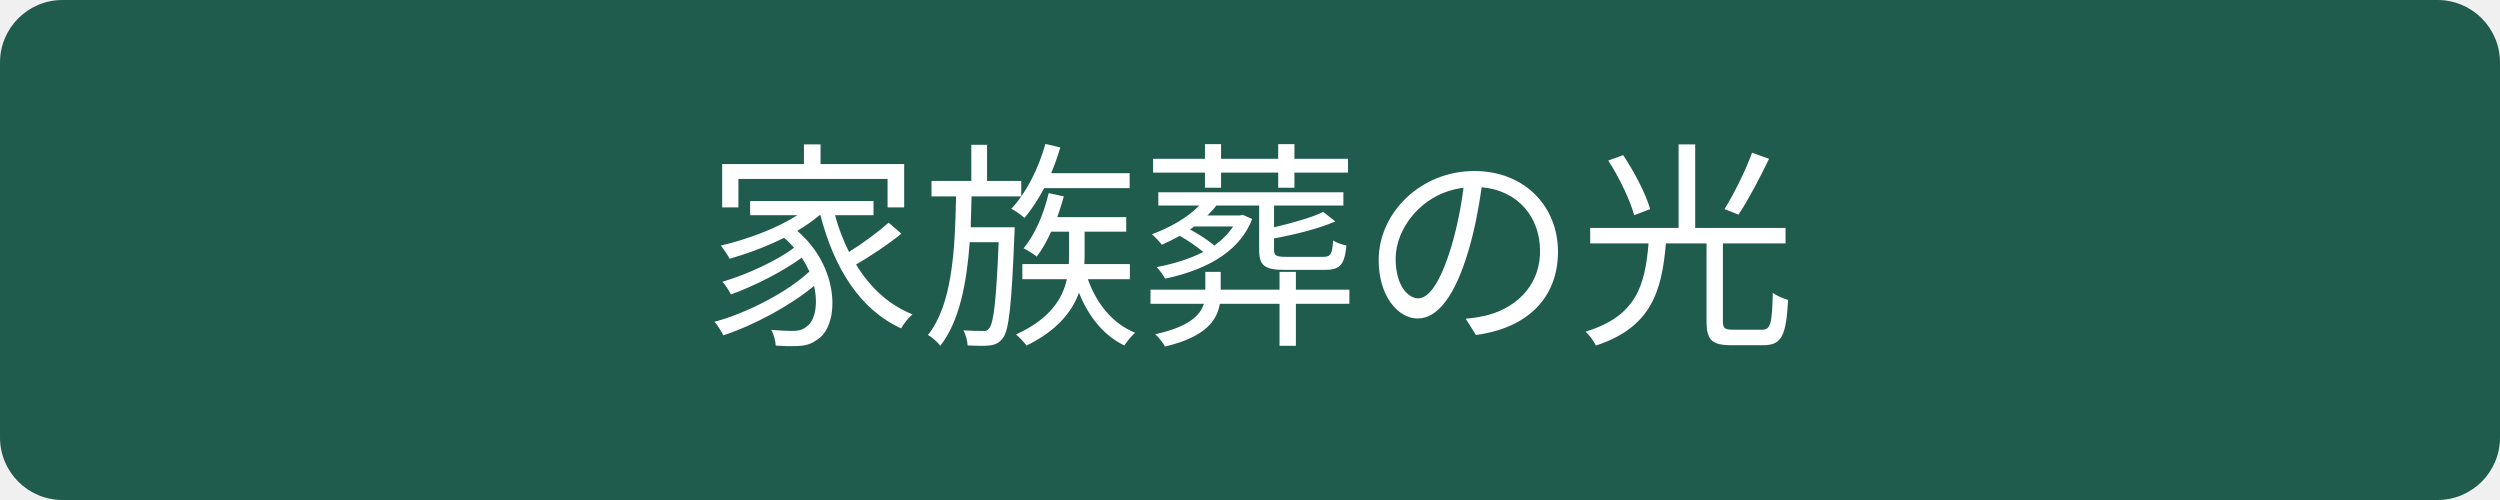
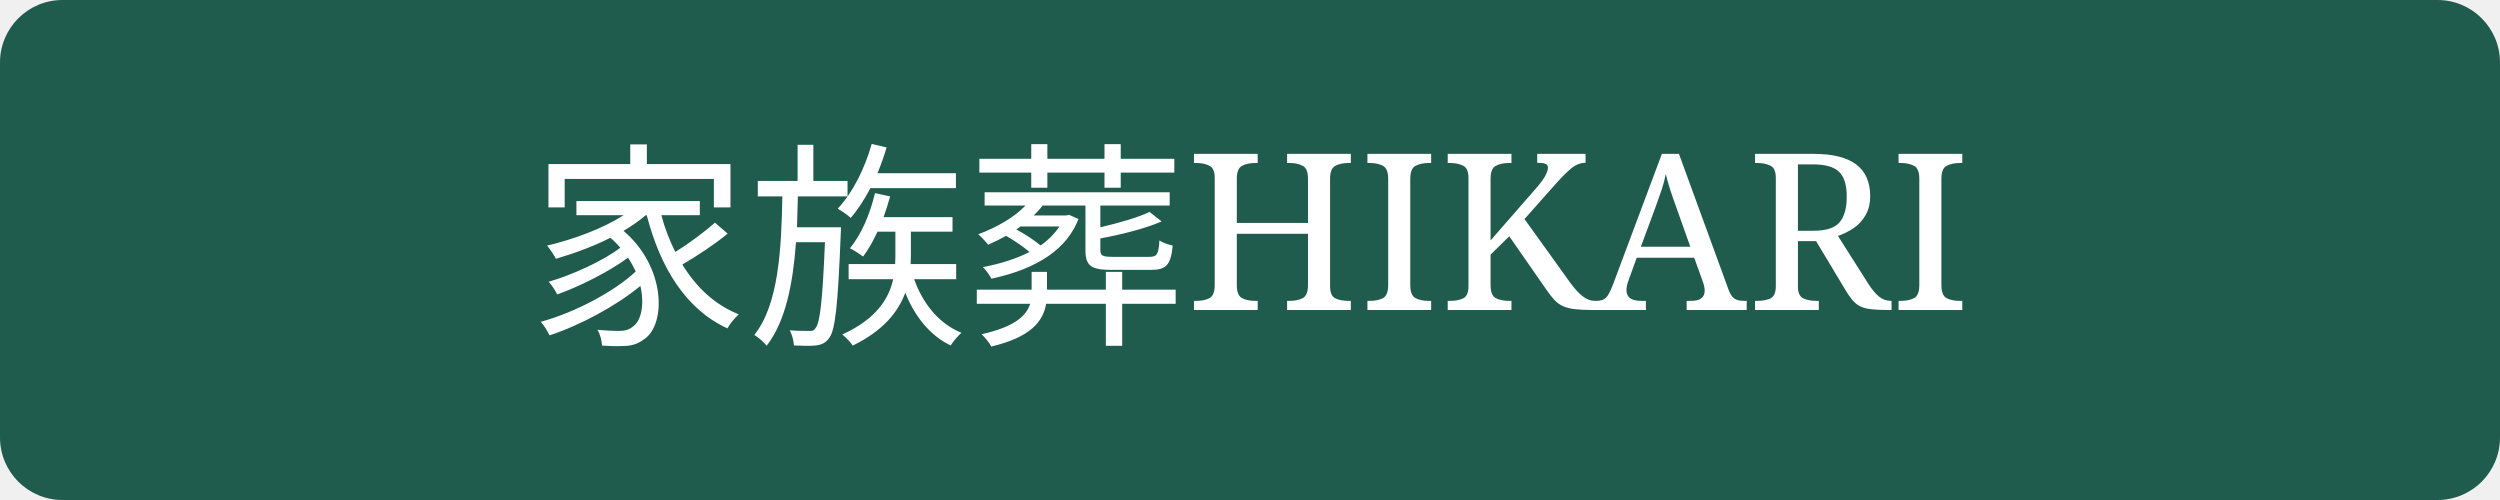
<svg xmlns="http://www.w3.org/2000/svg" viewBox="0 0 320 64" role="img" aria-labelledby="title">
  <rect width="320" height="64" rx="8" fill="#1f5c4d" />
-   <text x="160" y="42" fill="#ffffff" font-family="serif" font-size="28" text-anchor="middle">家族葬の光</text>
+   <text x="160" y="42" fill="#ffffff" font-family="serif" font-size="28" text-anchor="middle">家族葬HIKARI</text>
</svg>
